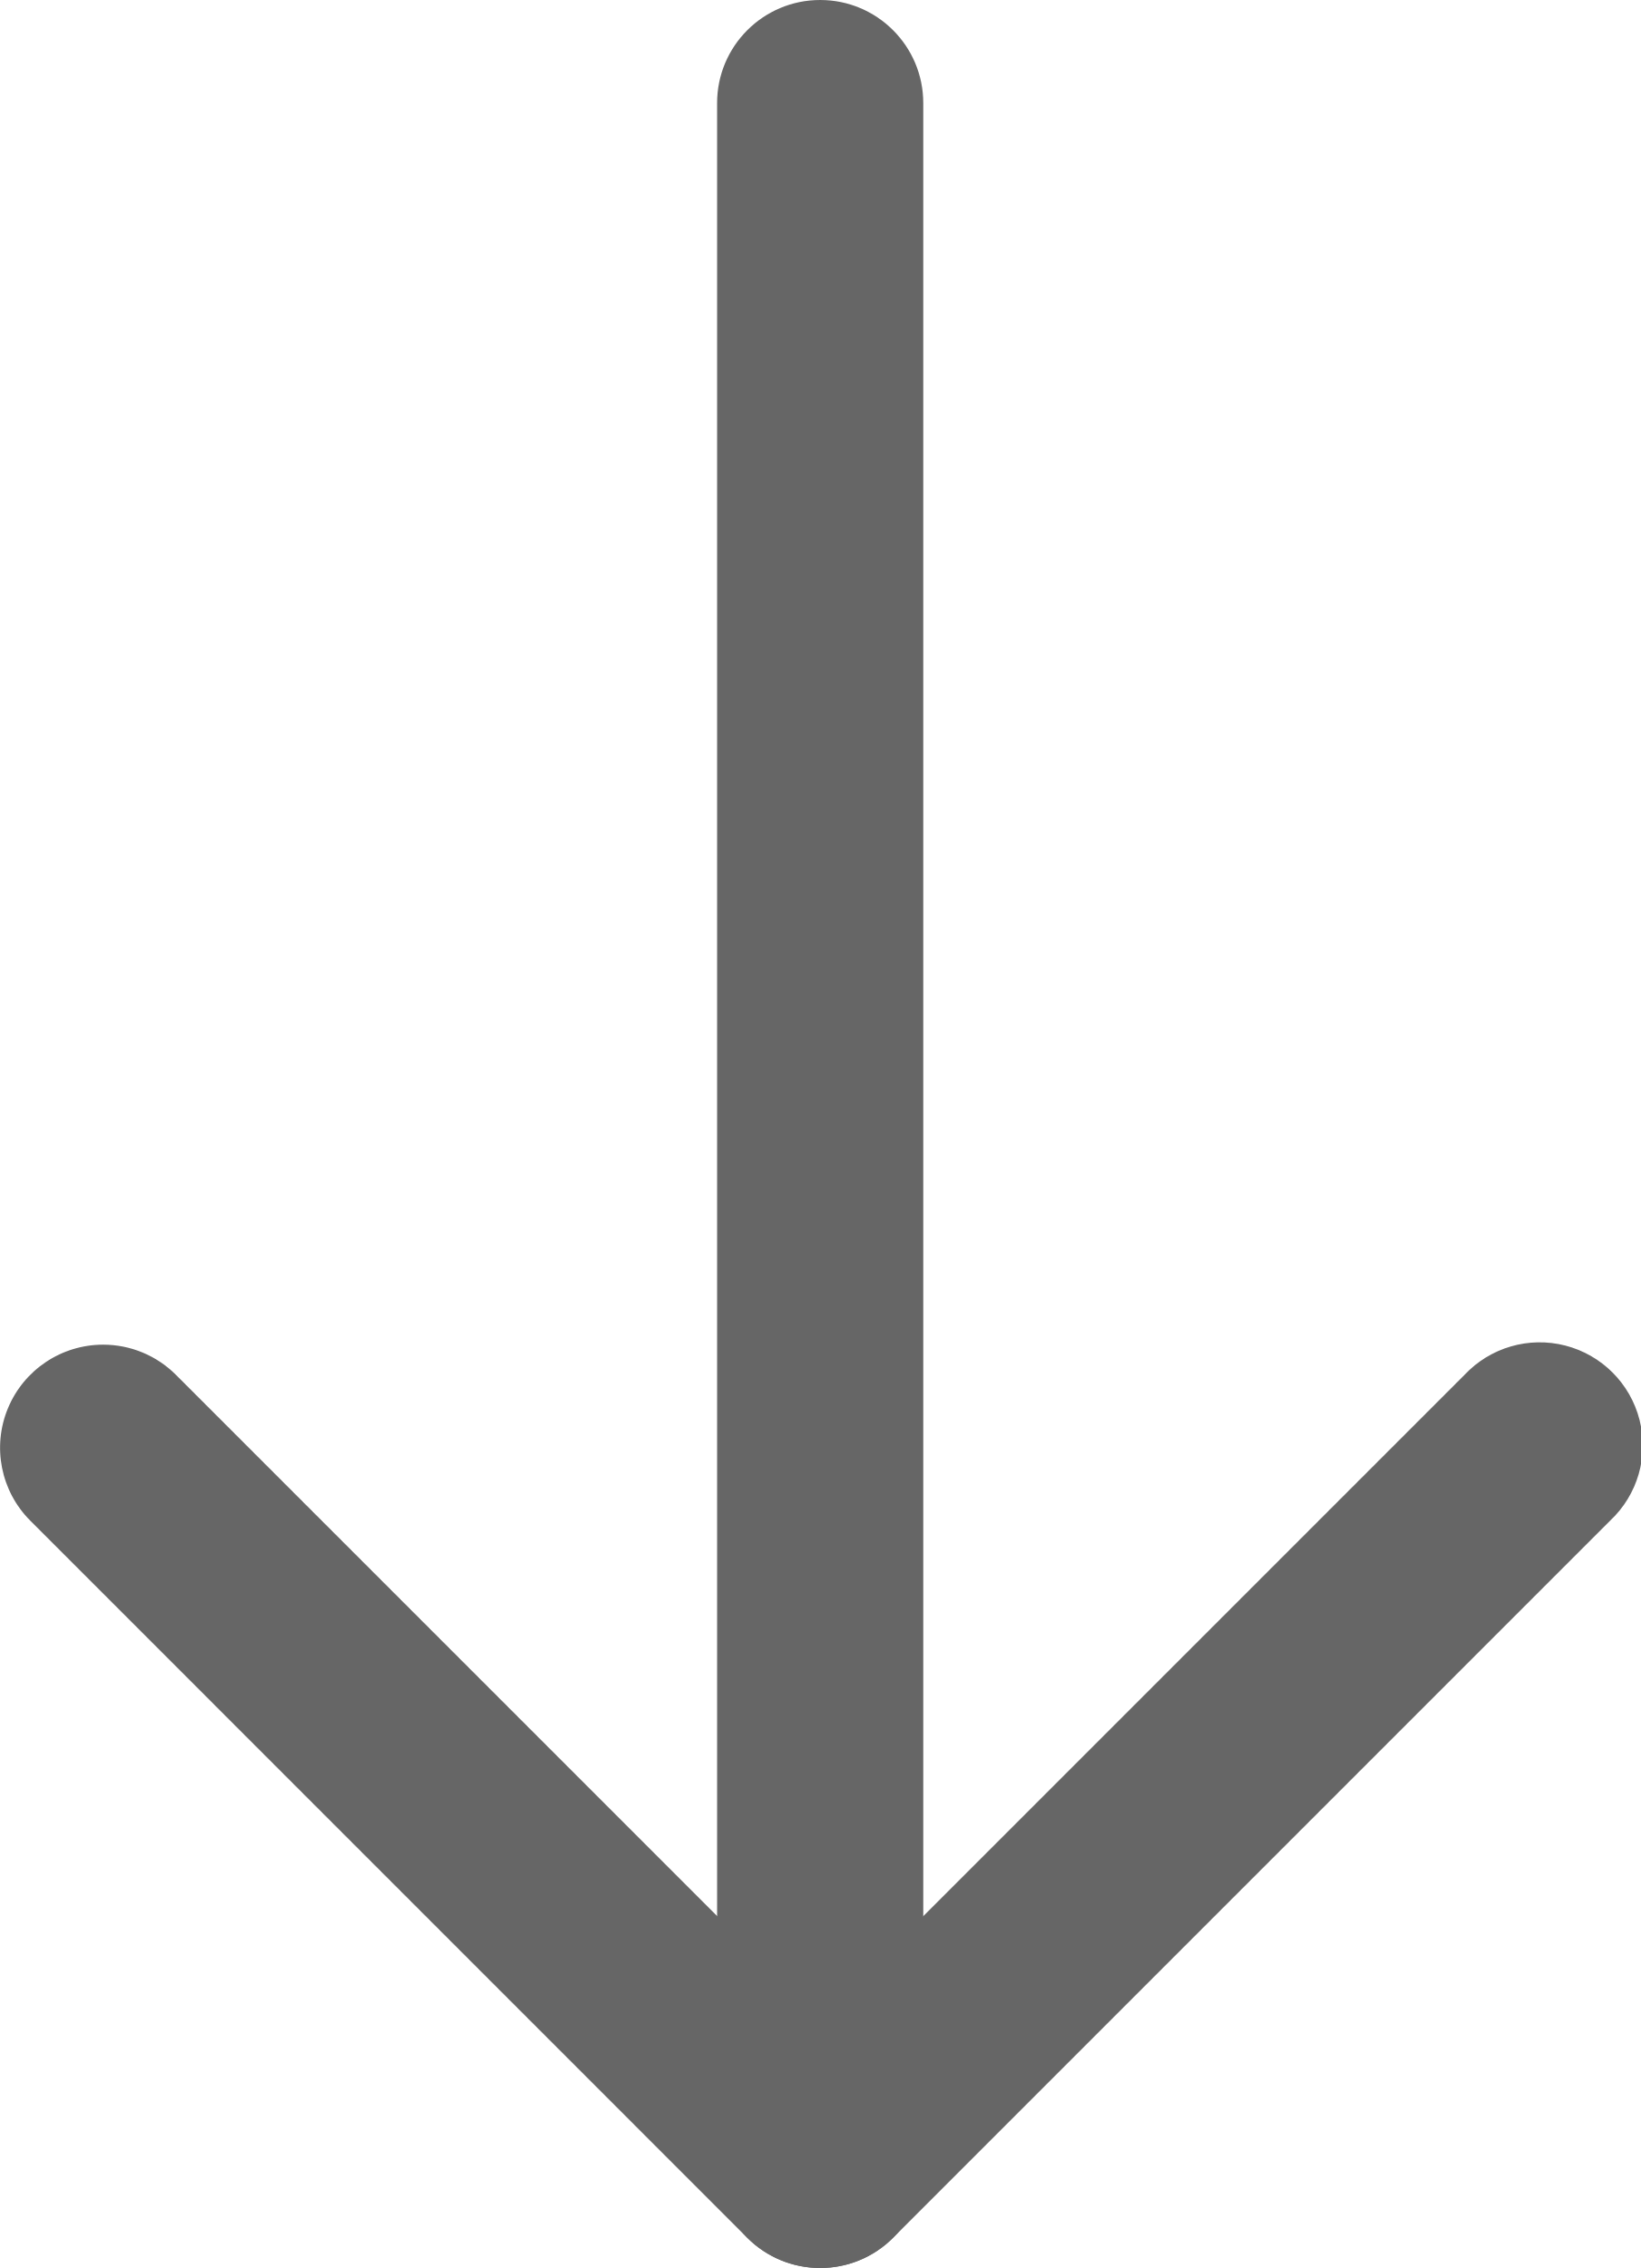
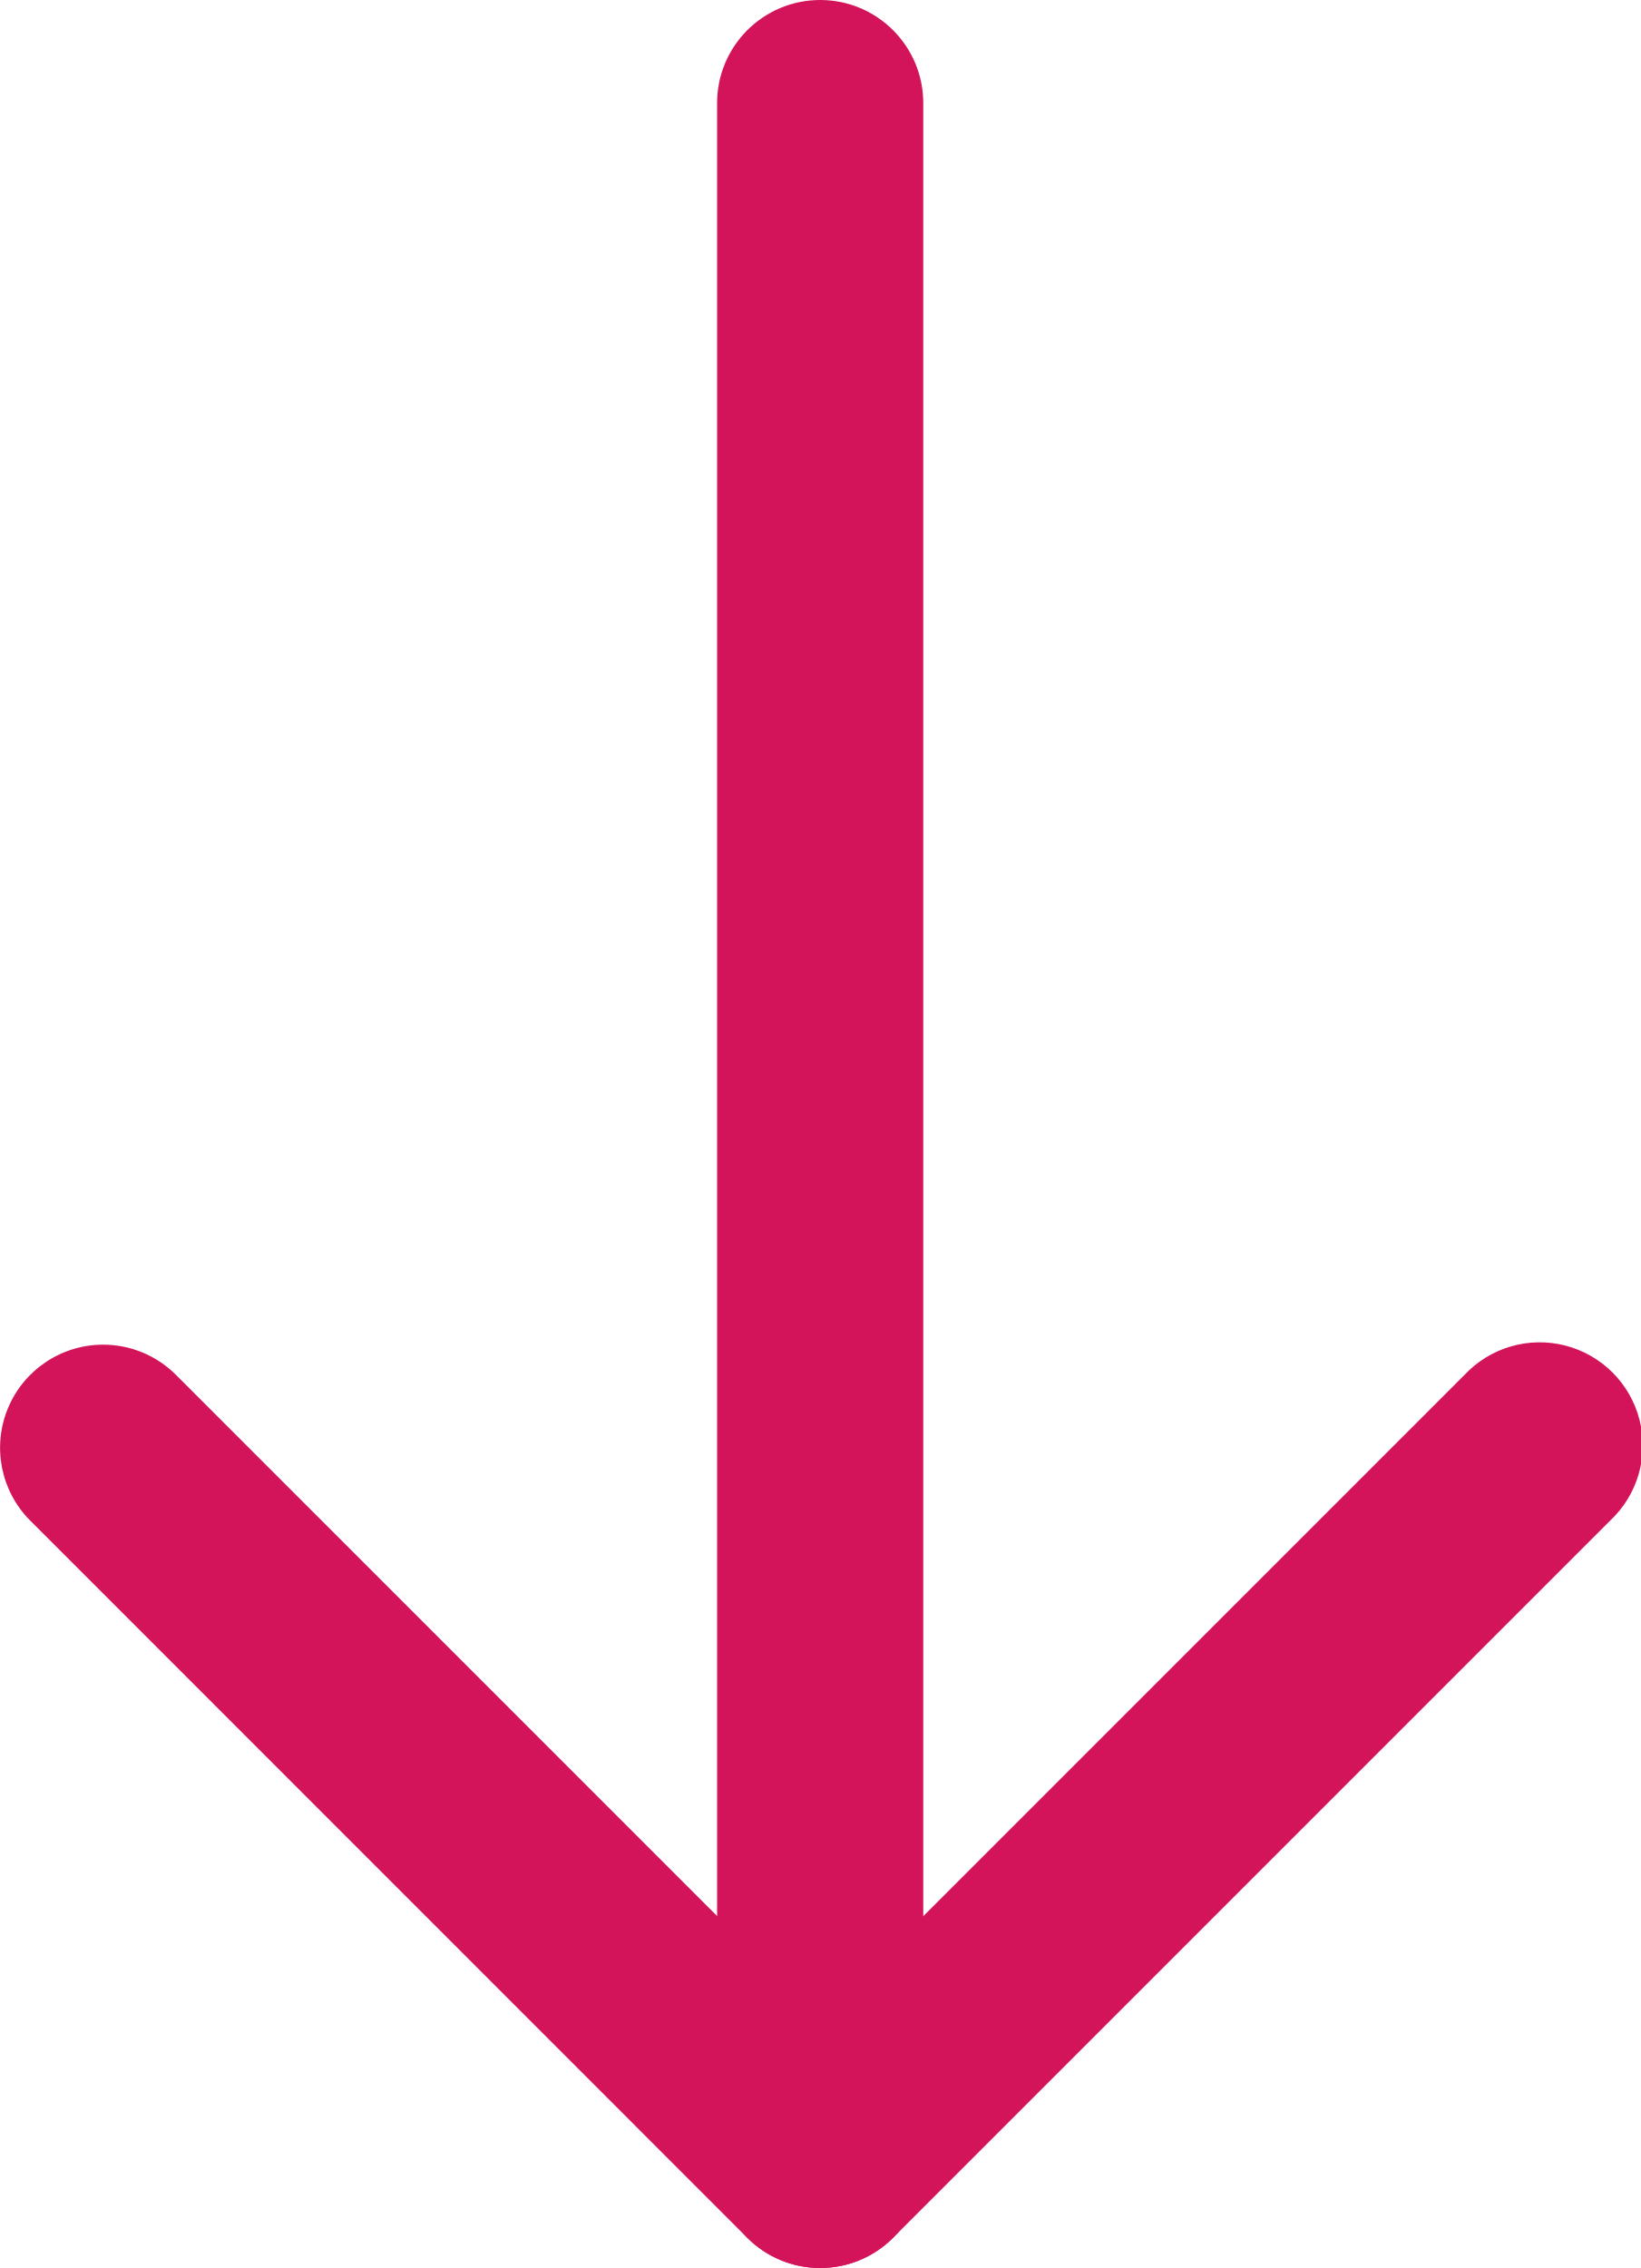
<svg xmlns="http://www.w3.org/2000/svg" viewBox="0 0 31.826 44">
  <defs>
-     <style>.a{fill:#666666;}</style>
+     <style>.a{fill:#d4145a;}</style>
  </defs>
  <path class="a" d="M2,26.087a1.994,1.994,0,0,1,1.414.586l12.5,12.5,12.5-12.5A2,2,0,1,1,31.241,29.5L17.327,43.414a2,2,0,0,1-2.829,0L.586,29.5A2,2,0,0,1,2,26.087Z" />
  <path class="a" d="M15.913,0a2,2,0,0,1,2,2V42a2,2,0,0,1-4,0V2A2,2,0,0,1,15.913,0Z" />
</svg>
